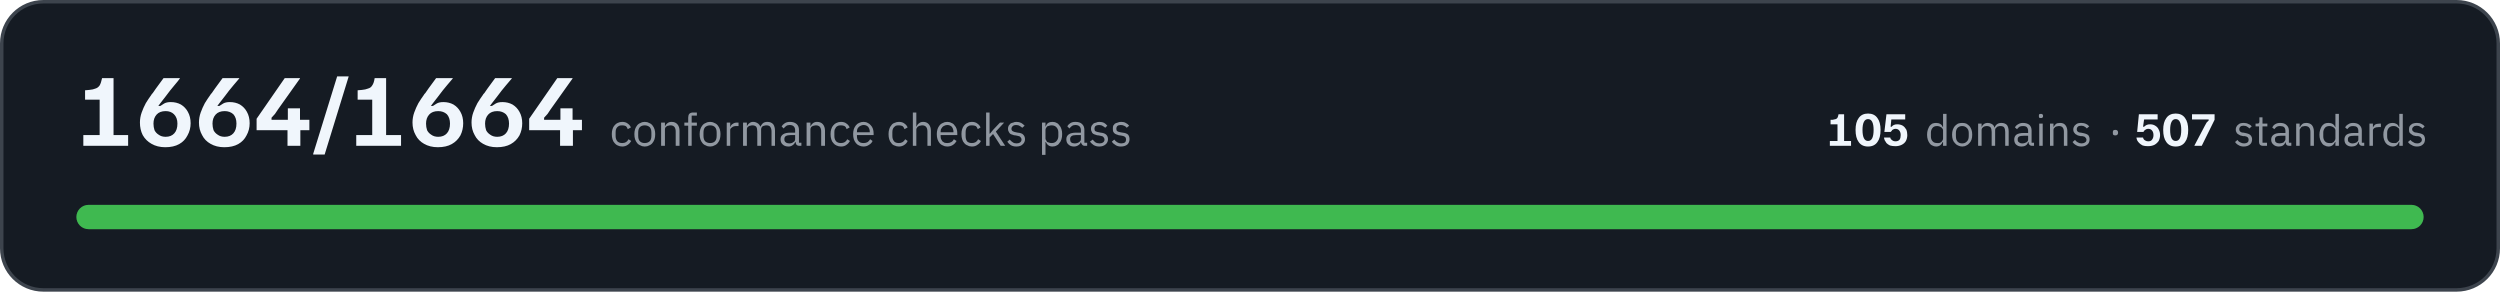
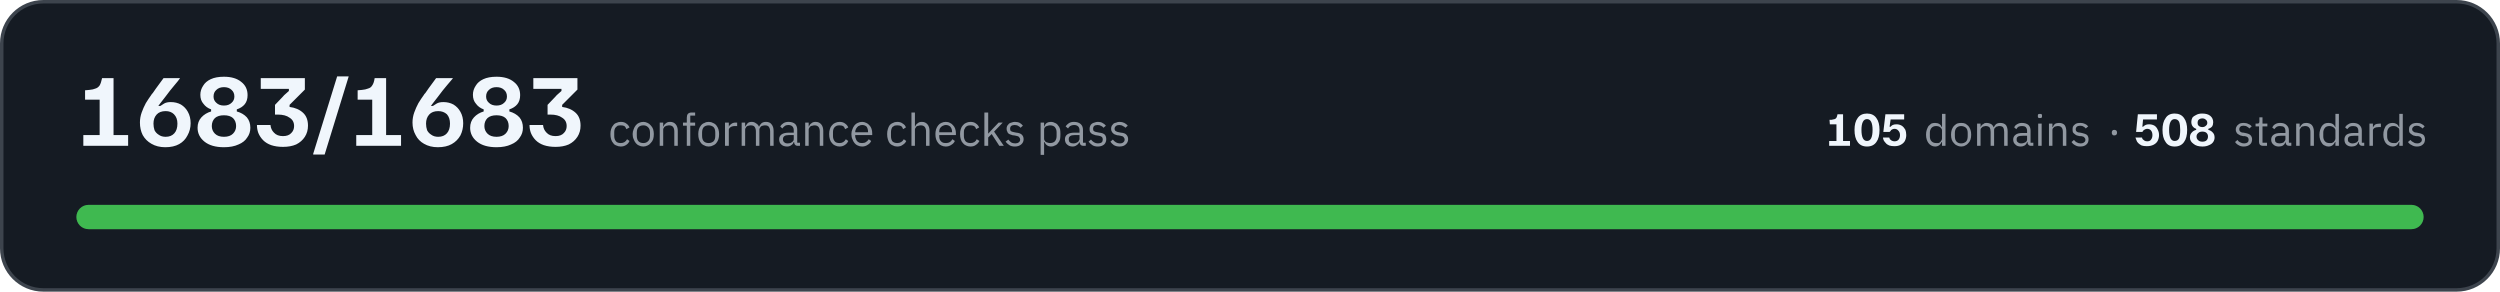
- <svg xmlns="http://www.w3.org/2000/svg" width="720" height="84" viewBox="0 0 7200 840" role="img" aria-label="All 1664 conformance checks pass, across 105 domains and 507 standards">
+ <svg xmlns="http://www.w3.org/2000/svg" width="720" height="84" viewBox="0 0 7200 840" role="img" aria-label="All 1683 conformance checks pass, across 105 domains and 508 standards">
  <rect x="5" y="5" width="7190" height="830" rx="120" fill="#151b23" stroke="#3d444d" stroke-width="10" />
-   <path fill="#f0f6fc" d="M240 420L240 389L287 389L287 287L245 287L245 260L257 259Q268 258 275 255Q282 253 287 246Q291 239 294 225L327 225L327 389L369 389L369 420L240 420ZM476 424Q453 424 436 414Q420 405 411 389Q403 373 403 353Q403 338 408 324Q413 310 420 297Q428 284 436 273Q436 272 440 268Q444 262 449 255Q454 248 460 240Q466 232 471 225L518 225L518 226Q514 232 502 246Q490 260 476 279Q467 290 462 297Q457 304 456 305L462 305Q466 302 473 298Q480 294 492 294Q508 294 521 301Q534 309 541 322Q549 336 549 355Q549 374 540 390Q532 406 516 415Q500 424 476 424ZM477 394Q493 394 502 384Q511 374 511 356Q511 339 501 329Q492 320 477 320Q460 320 451 330Q442 340 442 356Q442 366 445 375Q449 383 457 388Q465 394 477 394ZM646 424Q623 424 606 414Q590 405 582 389Q573 373 573 353Q573 338 578 324Q583 310 590 297Q598 284 606 273Q606 272 610 268Q614 262 619 255Q624 248 630 240Q636 232 641 225L689 225L689 226Q684 232 672 246Q660 260 646 279Q637 290 632 297Q627 304 626 305L632 305Q636 302 643 298Q650 294 662 294Q678 294 691 301Q704 309 711 322Q719 336 719 355Q719 374 710 390Q702 406 686 415Q670 424 646 424ZM647 394Q663 394 672 384Q681 374 681 356Q681 339 672 329Q662 320 647 320Q630 320 621 330Q612 340 612 356Q612 366 615 375Q619 383 627 388Q635 394 647 394ZM739 375L739 342L820 225L864 225L864 226L800 316Q796 322 792 328Q788 333 782 339L782 345L891 345L891 375L739 375ZM828 420L828 360L829 360L829 312L864 312L864 360L865 360L865 420L828 420ZM902 445L902 443L971 220L1004 220L1004 221L935 445L902 445ZM1026 420L1026 389L1072 389L1072 287L1030 287L1030 260L1042 259Q1053 258 1060 255Q1068 253 1072 246Q1077 239 1079 225L1112 225L1112 389L1155 389L1155 420L1026 420ZM1261 424Q1238 424 1221 414Q1205 405 1197 389Q1188 373 1188 353Q1188 338 1193 324Q1198 310 1205 297Q1213 284 1221 273Q1221 272 1225 268Q1229 262 1234 255Q1239 248 1245 240Q1251 232 1256 225L1304 225L1304 226Q1299 232 1287 246Q1275 260 1261 279Q1252 290 1247 297Q1242 304 1241 305L1247 305Q1251 302 1258 298Q1265 294 1277 294Q1293 294 1306 301Q1319 309 1326 322Q1334 336 1334 355Q1334 374 1326 390Q1317 406 1301 415Q1285 424 1261 424ZM1262 394Q1278 394 1287 384Q1296 374 1296 356Q1296 339 1287 329Q1277 320 1262 320Q1245 320 1236 330Q1227 340 1227 356Q1227 366 1230 375Q1234 383 1242 388Q1250 394 1262 394ZM1431 424Q1408 424 1391 414Q1375 405 1367 389Q1358 373 1358 353Q1358 338 1363 324Q1368 310 1375 297Q1383 284 1391 273Q1391 272 1395 268Q1399 262 1404 255Q1409 248 1415 240Q1421 232 1426 225L1474 225L1474 226Q1469 232 1457 246Q1445 260 1431 279Q1422 290 1417 297Q1412 304 1411 305L1417 305Q1421 302 1428 298Q1435 294 1447 294Q1463 294 1476 301Q1489 309 1496 322Q1504 336 1504 355Q1504 374 1496 390Q1487 406 1471 415Q1455 424 1431 424ZM1432 394Q1448 394 1457 384Q1466 374 1466 356Q1466 339 1457 329Q1447 320 1432 320Q1415 320 1406 330Q1397 340 1397 356Q1397 366 1400 375Q1404 383 1412 388Q1420 394 1432 394ZM1524 375L1524 342L1605 225L1649 225L1649 226L1585 316Q1581 322 1577 328Q1573 333 1567 339L1567 345L1676 345L1676 375L1524 375ZM1613 420L1613 360L1614 360L1614 312L1649 312L1649 360L1650 360L1650 420L1613 420Z" />
-   <path fill="#9198a1" d="M1792 422Q1785 422 1779 419Q1774 417 1770 412Q1766 408 1764 401Q1762 395 1762 386Q1762 378 1764 372Q1766 365 1770 361Q1774 356 1779 354Q1785 351 1792 351Q1802 351 1808 356Q1814 360 1817 367L1808 372Q1806 366 1802 363Q1798 361 1792 361Q1787 361 1784 362Q1780 364 1778 366Q1775 369 1774 373Q1773 376 1773 381L1773 392Q1773 401 1778 407Q1783 412 1792 412Q1805 412 1810 401L1818 406Q1814 413 1808 417Q1801 422 1792 422ZM1857 422Q1850 422 1845 419Q1839 417 1835 412Q1831 407 1829 401Q1827 395 1827 386Q1827 379 1829 372Q1831 366 1835 361Q1839 356 1845 354Q1850 351 1857 351Q1864 351 1869 354Q1875 356 1879 361Q1883 366 1885 372Q1887 379 1887 386Q1887 395 1885 401Q1883 407 1879 412Q1875 417 1869 419Q1864 422 1857 422ZM1857 412Q1865 412 1871 407Q1876 402 1876 391L1876 382Q1876 371 1871 366Q1865 361 1857 361Q1848 361 1843 366Q1838 371 1838 382L1838 391Q1838 402 1843 407Q1848 412 1857 412ZM1904 420L1904 353L1915 353L1915 364L1915 364Q1918 358 1922 355Q1927 351 1934 351Q1945 351 1951 358Q1957 365 1957 377L1957 420L1946 420L1946 379Q1946 361 1931 361Q1928 361 1925 362Q1922 362 1920 364Q1917 365 1916 368Q1915 370 1915 373L1915 420L1904 420ZM1982 362L1971 362L1971 353L1982 353L1982 339Q1982 332 1985 328Q1989 324 1996 324L2007 324L2007 333L1992 333L1992 353L2007 353L2007 362L1992 362L1992 420L1982 420L1982 362ZM2045 422Q2038 422 2033 419Q2027 417 2023 412Q2019 407 2017 401Q2015 395 2015 386Q2015 379 2017 372Q2019 366 2023 361Q2027 356 2033 354Q2038 351 2045 351Q2052 351 2057 354Q2063 356 2067 361Q2071 366 2073 372Q2075 379 2075 386Q2075 395 2073 401Q2071 407 2067 412Q2063 417 2057 419Q2052 422 2045 422ZM2045 412Q2054 412 2059 407Q2064 402 2064 391L2064 382Q2064 371 2059 366Q2054 361 2045 361Q2037 361 2031 366Q2026 371 2026 382L2026 391Q2026 402 2031 407Q2037 412 2045 412ZM2093 420L2093 353L2103 353L2103 365L2104 365Q2105 360 2110 357Q2115 353 2123 353L2127 353L2127 363L2121 363Q2112 363 2108 367Q2103 370 2103 374L2103 420L2093 420ZM2140 420L2140 353L2151 353L2151 364L2151 364Q2152 361 2154 359Q2155 357 2158 355Q2160 353 2163 352Q2165 351 2169 351Q2176 351 2182 355Q2187 358 2190 365L2190 365Q2192 360 2197 355Q2202 351 2210 351Q2221 351 2227 358Q2232 365 2232 377L2232 420L2222 420L2222 379Q2222 370 2218 365Q2215 361 2207 361Q2204 361 2201 362Q2199 362 2196 364Q2194 365 2193 368Q2192 370 2192 373L2192 420L2181 420L2181 379Q2181 370 2178 365Q2174 361 2167 361Q2164 361 2161 362Q2158 362 2156 364Q2153 365 2152 368Q2151 370 2151 373L2151 420L2140 420ZM2303 420Q2297 420 2294 417Q2292 414 2291 409L2290 409Q2288 415 2283 418Q2278 422 2271 422Q2260 422 2254 416Q2248 411 2248 401Q2248 392 2255 387Q2262 382 2277 382L2290 382L2290 375Q2290 368 2286 364Q2282 360 2274 360Q2268 360 2264 363Q2260 366 2257 370L2251 364Q2254 359 2260 355Q2266 351 2275 351Q2287 351 2294 357Q2301 363 2301 374L2301 411L2308 411L2308 420L2303 420ZM2273 413Q2277 413 2280 412Q2283 411 2285 409Q2288 408 2289 405Q2290 403 2290 400L2290 389L2277 389Q2268 389 2263 392Q2259 395 2259 400L2259 402Q2259 407 2263 410Q2267 413 2273 413ZM2323 420L2323 353L2334 353L2334 364L2334 364Q2337 358 2341 355Q2346 351 2353 351Q2364 351 2370 358Q2376 365 2376 377L2376 420L2365 420L2365 379Q2365 361 2350 361Q2347 361 2344 362Q2341 362 2339 364Q2336 365 2335 368Q2334 370 2334 373L2334 420L2323 420ZM2422 422Q2415 422 2409 419Q2404 417 2400 412Q2396 408 2394 401Q2392 395 2392 386Q2392 378 2394 372Q2396 365 2400 361Q2404 356 2409 354Q2415 351 2422 351Q2432 351 2438 356Q2444 360 2447 367L2438 372Q2437 366 2432 363Q2428 361 2422 361Q2417 361 2414 362Q2410 364 2408 366Q2406 369 2404 373Q2403 376 2403 381L2403 392Q2403 401 2408 407Q2413 412 2422 412Q2435 412 2440 401L2448 406Q2444 413 2438 417Q2432 422 2422 422ZM2487 422Q2480 422 2474 419Q2469 417 2465 412Q2461 407 2459 401Q2457 395 2457 386Q2457 379 2459 372Q2461 366 2465 361Q2469 356 2474 354Q2480 351 2487 351Q2494 351 2499 354Q2504 356 2508 361Q2512 365 2514 371Q2516 377 2516 384L2516 389L2468 389L2468 392Q2468 396 2469 400Q2470 404 2473 407Q2475 409 2479 411Q2483 412 2488 412Q2494 412 2499 409Q2503 406 2506 401L2513 406Q2510 413 2503 417Q2496 422 2487 422ZM2487 360Q2483 360 2479 362Q2476 363 2473 366Q2470 369 2469 372Q2468 376 2468 380L2468 381L2505 381L2505 380Q2505 371 2500 365Q2495 360 2487 360ZM2589 422Q2582 422 2576 419Q2570 417 2567 412Q2563 408 2561 401Q2559 395 2559 386Q2559 378 2561 372Q2563 365 2567 361Q2570 356 2576 354Q2582 351 2589 351Q2599 351 2605 356Q2611 360 2614 367L2605 372Q2603 366 2599 363Q2595 361 2589 361Q2584 361 2580 362Q2577 364 2575 366Q2572 369 2571 373Q2570 376 2570 381L2570 392Q2570 401 2575 407Q2579 412 2589 412Q2601 412 2607 401L2614 406Q2611 413 2605 417Q2598 422 2589 422ZM2629 324L2639 324L2639 364L2640 364Q2642 358 2647 355Q2651 351 2659 351Q2669 351 2675 358Q2681 365 2681 377L2681 420L2671 420L2671 379Q2671 361 2656 361Q2653 361 2650 362Q2647 362 2645 364Q2642 365 2641 368Q2639 370 2639 373L2639 420L2629 420L2629 324ZM2728 422Q2721 422 2716 419Q2710 417 2706 412Q2702 407 2700 401Q2698 395 2698 386Q2698 379 2700 372Q2702 366 2706 361Q2710 356 2716 354Q2721 351 2728 351Q2735 351 2740 354Q2746 356 2749 361Q2753 365 2755 371Q2757 377 2757 384L2757 389L2709 389L2709 392Q2709 396 2710 400Q2712 404 2714 407Q2717 409 2720 411Q2724 412 2729 412Q2735 412 2740 409Q2745 406 2747 401L2755 406Q2751 413 2745 417Q2738 422 2728 422ZM2728 360Q2724 360 2720 362Q2717 363 2714 366Q2712 369 2710 372Q2709 376 2709 380L2709 381L2746 381L2746 380Q2746 371 2741 365Q2736 360 2728 360ZM2799 422Q2792 422 2787 419Q2781 417 2777 412Q2773 408 2771 401Q2769 395 2769 386Q2769 378 2771 372Q2773 365 2777 361Q2781 356 2787 354Q2792 351 2799 351Q2809 351 2815 356Q2821 360 2824 367L2816 372Q2814 366 2810 363Q2806 361 2799 361Q2795 361 2791 362Q2788 364 2785 366Q2783 369 2782 373Q2781 376 2781 381L2781 392Q2781 401 2785 407Q2790 412 2799 412Q2812 412 2817 401L2825 406Q2822 413 2815 417Q2809 422 2799 422ZM2840 324L2850 324L2850 385L2851 385L2861 373L2880 353L2892 353L2868 379L2895 420L2882 420L2860 386L2850 396L2850 420L2840 420L2840 324ZM2927 422Q2918 422 2911 418Q2905 414 2901 408L2908 402Q2912 407 2917 410Q2921 413 2928 413Q2934 413 2938 410Q2942 407 2942 402Q2942 398 2939 395Q2937 392 2930 391L2925 390Q2920 390 2916 388Q2912 387 2909 385Q2907 383 2905 379Q2903 376 2903 371Q2903 366 2905 362Q2907 359 2910 356Q2913 354 2918 353Q2922 351 2927 351Q2935 351 2941 354Q2946 357 2951 362L2944 368Q2941 365 2937 363Q2933 360 2926 360Q2920 360 2917 363Q2913 366 2913 371Q2913 376 2917 378Q2920 380 2926 381L2931 382Q2943 383 2947 388Q2952 393 2952 401Q2952 410 2945 416Q2939 422 2927 422ZM3001 353L3011 353L3011 364L3012 364Q3014 357 3019 354Q3024 351 3031 351Q3038 351 3043 354Q3048 356 3051 361Q3055 365 3057 372Q3059 378 3059 386Q3059 395 3057 401Q3055 408 3051 412Q3048 417 3043 419Q3038 422 3031 422Q3018 422 3012 409L3011 409L3011 446L3001 446L3001 353ZM3029 412Q3037 412 3042 407Q3048 401 3048 392L3048 381Q3048 372 3042 366Q3037 361 3029 361Q3025 361 3022 362Q3019 363 3016 364Q3014 366 3013 368Q3011 371 3011 374L3011 399Q3011 402 3013 404Q3014 407 3016 409Q3019 410 3022 411Q3025 412 3029 412ZM3125 420Q3119 420 3117 417Q3114 414 3113 409L3113 409Q3111 415 3106 418Q3100 422 3093 422Q3083 422 3077 416Q3071 411 3071 401Q3071 392 3078 387Q3085 382 3100 382L3113 382L3113 375Q3113 368 3109 364Q3105 360 3097 360Q3091 360 3087 363Q3083 366 3080 370L3074 364Q3076 359 3082 355Q3088 351 3097 351Q3110 351 3116 357Q3123 363 3123 374L3123 411L3131 411L3131 420L3125 420ZM3095 413Q3099 413 3102 412Q3106 411 3108 409Q3110 408 3112 405Q3113 403 3113 400L3113 389L3099 389Q3090 389 3086 392Q3082 395 3082 400L3082 402Q3082 407 3085 410Q3089 413 3095 413ZM3166 422Q3157 422 3150 418Q3144 414 3139 408L3147 402Q3151 407 3155 410Q3160 413 3167 413Q3173 413 3177 410Q3181 407 3181 402Q3181 398 3178 395Q3176 392 3169 391L3164 390Q3159 390 3155 388Q3151 387 3148 385Q3145 383 3144 379Q3142 376 3142 371Q3142 366 3144 362Q3146 359 3149 356Q3152 354 3157 353Q3161 351 3166 351Q3174 351 3180 354Q3185 357 3189 362L3183 368Q3180 365 3176 363Q3172 360 3165 360Q3159 360 3155 363Q3152 366 3152 371Q3152 376 3155 378Q3159 380 3165 381L3170 382Q3181 383 3186 388Q3191 393 3191 401Q3191 410 3184 416Q3177 422 3166 422ZM3228 422Q3219 422 3213 418Q3206 414 3202 408L3209 402Q3213 407 3218 410Q3223 413 3229 413Q3236 413 3240 410Q3243 407 3243 402Q3243 398 3241 395Q3238 392 3232 391L3226 390Q3222 390 3218 388Q3214 387 3211 385Q3208 383 3206 379Q3205 376 3205 371Q3205 366 3206 362Q3208 359 3211 356Q3215 354 3219 353Q3223 351 3229 351Q3237 351 3242 354Q3248 357 3252 362L3245 368Q3243 365 3239 363Q3234 360 3228 360Q3221 360 3218 363Q3215 366 3215 371Q3215 376 3218 378Q3221 380 3227 381L3233 382Q3244 383 3249 388Q3253 393 3253 401Q3253 410 3247 416Q3240 422 3228 422Z" />
-   <path fill="#f0f6fc" d="M5270 420L5270 406L5292 406L5292 358L5272 358L5272 345L5278 345Q5283 344 5287 343Q5290 342 5292 339Q5294 335 5295 329L5311 329L5311 406L5331 406L5331 420L5270 420ZM5380 422Q5362 422 5353 409Q5344 397 5344 374Q5344 352 5353 340Q5362 327 5380 327Q5398 327 5407 340Q5416 352 5416 374Q5416 397 5407 409Q5398 422 5380 422ZM5380 406Q5388 406 5392 398Q5396 390 5396 374Q5396 359 5392 351Q5388 343 5380 343Q5372 343 5368 351Q5364 359 5364 374Q5364 390 5368 398Q5372 406 5380 406ZM5459 421Q5450 421 5443 419Q5437 416 5433 412Q5430 408 5428 404Q5426 399 5426 396L5444 396Q5444 398 5446 401Q5448 403 5451 405Q5454 407 5459 407Q5467 407 5471 402Q5474 397 5474 389Q5474 381 5470 376Q5466 371 5459 371Q5455 371 5452 373Q5449 374 5448 377Q5446 379 5445 380L5427 380L5433 329L5487 329L5487 344L5447 344L5445 365L5448 365Q5450 362 5454 360Q5458 358 5464 358Q5473 358 5480 362Q5486 366 5490 373Q5493 380 5493 389Q5493 398 5489 406Q5485 413 5477 417Q5469 421 5459 421Z" />
-   <path fill="#9198a1" d="M5596 409L5595 409Q5589 422 5576 422Q5570 422 5565 419Q5560 417 5557 412Q5554 408 5552 402Q5550 396 5550 388Q5550 380 5552 374Q5554 368 5557 363Q5560 359 5565 356Q5570 354 5576 354Q5583 354 5588 357Q5593 360 5595 366L5596 366L5596 328L5606 328L5606 420L5596 420L5596 409ZM5579 412Q5582 412 5585 412Q5588 411 5591 409Q5593 407 5594 405Q5596 402 5596 399L5596 375Q5596 373 5594 370Q5593 368 5591 367Q5588 365 5585 364Q5582 363 5579 363Q5570 363 5566 368Q5561 374 5561 382L5561 393Q5561 402 5566 407Q5570 412 5579 412ZM5651 422Q5645 422 5639 419Q5634 417 5630 412Q5626 408 5624 402Q5622 396 5622 388Q5622 380 5624 374Q5626 368 5630 363Q5634 359 5639 356Q5645 354 5651 354Q5658 354 5663 356Q5668 359 5672 363Q5676 368 5678 374Q5680 380 5680 388Q5680 396 5678 402Q5676 408 5672 412Q5668 417 5663 419Q5658 422 5651 422ZM5651 413Q5659 413 5664 408Q5670 403 5670 392L5670 383Q5670 373 5664 368Q5659 363 5651 363Q5643 363 5638 368Q5633 373 5633 383L5633 392Q5633 403 5638 408Q5643 413 5651 413ZM5697 420L5697 356L5707 356L5707 366L5707 366Q5708 363 5710 361Q5711 359 5713 358Q5715 356 5718 355Q5721 354 5725 354Q5731 354 5736 357Q5742 360 5744 367L5745 367Q5746 362 5751 358Q5756 354 5764 354Q5774 354 5780 360Q5785 367 5785 379L5785 420L5775 420L5775 380Q5775 372 5772 367Q5769 363 5761 363Q5758 363 5755 364Q5753 364 5751 366Q5749 368 5747 370Q5746 372 5746 375L5746 420L5736 420L5736 380Q5736 372 5733 367Q5729 363 5722 363Q5719 363 5716 364Q5714 364 5712 366Q5709 368 5708 370Q5707 372 5707 375L5707 420L5697 420ZM5853 420Q5847 420 5845 417Q5842 414 5842 409L5841 409Q5839 416 5834 419Q5829 422 5822 422Q5812 422 5806 416Q5801 411 5801 402Q5801 393 5807 388Q5814 383 5828 383L5841 383L5841 377Q5841 370 5837 366Q5834 363 5826 363Q5820 363 5816 365Q5812 368 5809 372L5803 367Q5806 361 5812 358Q5818 354 5826 354Q5838 354 5845 360Q5851 366 5851 376L5851 411L5858 411L5858 420L5853 420ZM5824 413Q5828 413 5831 412Q5834 411 5836 410Q5839 408 5840 406Q5841 404 5841 401L5841 391L5828 391Q5819 391 5815 393Q5811 396 5811 400L5811 403Q5811 408 5815 410Q5818 413 5824 413ZM5878 340Q5874 340 5873 339Q5872 337 5872 335L5872 333Q5872 331 5873 329Q5874 328 5878 328Q5881 328 5882 329Q5884 331 5884 333L5884 335Q5884 337 5882 339Q5881 340 5878 340ZM5873 356L5883 356L5883 420L5873 420L5873 356ZM5904 420L5904 356L5914 356L5914 366L5914 366Q5917 361 5921 357Q5925 354 5933 354Q5943 354 5948 360Q5954 367 5954 379L5954 420L5944 420L5944 380Q5944 363 5930 363Q5927 363 5924 364Q5921 364 5919 366Q5917 368 5915 370Q5914 372 5914 375L5914 420L5904 420ZM5994 422Q5985 422 5979 418Q5973 415 5969 409L5976 403Q5980 408 5984 410Q5989 413 5995 413Q6001 413 6005 410Q6009 408 6009 402Q6009 399 6006 396Q6004 393 5997 392L5992 392Q5988 391 5984 390Q5980 388 5977 386Q5975 384 5973 381Q5971 378 5971 373Q5971 368 5973 365Q5975 361 5978 359Q5981 356 5985 355Q5990 354 5994 354Q6002 354 6008 357Q6013 359 6017 364L6010 370Q6008 367 6004 365Q6000 362 5994 362Q5987 362 5984 365Q5981 368 5981 372Q5981 377 5984 379Q5987 382 5993 382L5998 383Q6009 385 6014 389Q6018 394 6018 401Q6018 411 6012 416Q6005 422 5994 422Z" />
-   <path fill="#9198a1" d="M6092 390Q6088 390 6086 388Q6085 386 6085 383L6085 381Q6085 378 6086 376Q6088 374 6092 374Q6096 374 6098 376Q6100 378 6100 381L6100 383Q6100 386 6098 388Q6096 390 6092 390Z" />
-   <path fill="#f0f6fc" d="M6186 421Q6177 421 6171 419Q6165 416 6161 412Q6157 408 6155 404Q6153 399 6153 396L6172 396Q6172 398 6174 401Q6175 403 6179 405Q6182 407 6187 407Q6195 407 6198 402Q6202 397 6202 389Q6202 381 6198 376Q6194 371 6187 371Q6182 371 6180 373Q6177 374 6175 377Q6174 379 6173 380L6155 380L6160 329L6214 329L6214 344L6175 344L6172 365L6175 365Q6178 362 6182 360Q6186 358 6192 358Q6201 358 6207 362Q6214 366 6217 373Q6221 380 6221 389Q6221 398 6217 406Q6212 413 6205 417Q6197 421 6186 421ZM6266 422Q6248 422 6239 409Q6230 397 6230 374Q6230 352 6239 340Q6248 327 6266 327Q6284 327 6293 340Q6302 352 6302 374Q6302 397 6293 409Q6284 422 6266 422ZM6266 406Q6274 406 6278 398Q6282 390 6282 374Q6282 359 6278 351Q6274 343 6266 343Q6258 343 6254 351Q6250 359 6250 374Q6250 390 6254 398Q6258 406 6266 406ZM6320 420L6320 419L6350 362Q6353 356 6355 353Q6358 350 6361 347L6361 344L6313 344L6313 329L6378 329L6378 345L6341 420L6320 420Z" />
+   <path fill="#f0f6fc" d="M240 420L240 389L287 389L287 287L245 287L245 260L257 259Q268 258 275 255Q282 253 287 246Q291 239 294 225L327 225L327 389L369 389L369 420L240 420ZM476 424Q453 424 436 414Q420 405 411 389Q403 373 403 353Q403 338 408 324Q413 310 420 297Q428 284 436 273Q436 272 440 268Q444 262 449 255Q454 248 460 240Q466 232 471 225L518 225L518 226Q514 232 502 246Q490 260 476 279Q467 290 462 297Q457 304 456 305L462 305Q466 302 473 298Q480 294 492 294Q508 294 521 301Q534 309 541 322Q549 336 549 355Q549 374 540 390Q532 406 516 415Q500 424 476 424ZM477 394Q493 394 502 384Q511 374 511 356Q511 339 501 329Q492 320 477 320Q460 320 451 330Q442 340 442 356Q442 366 445 375Q449 383 457 388Q465 394 477 394ZM645 424Q609 424 589 408Q569 392 569 368Q569 350 580 338Q591 326 608 321L608 315Q594 310 586 299Q577 289 577 273Q577 259 585 247Q592 235 607 228Q622 221 645 221Q677 221 695 236Q713 250 713 274Q713 290 705 300Q697 310 682 315L682 321Q700 326 711 338Q721 350 721 368Q721 384 712 396Q704 409 687 416Q670 424 645 424ZM645 394Q662 394 671 385Q680 376 680 363Q680 349 671 340Q662 332 645 332Q628 332 619 340Q610 349 610 363Q610 376 619 385Q628 394 645 394ZM645 304Q659 304 667 296Q675 289 675 278Q675 266 667 259Q659 251 645 251Q631 251 623 259Q615 266 615 278Q615 289 623 296Q631 304 645 304ZM815 423Q796 423 781 418Q767 413 758 404Q749 395 744 383Q740 372 740 360L779 360Q780 373 789 382Q798 392 815 392Q831 392 839 383Q847 375 847 363Q847 347 834 339Q822 330 800 330L792 330L792 302L814 279Q818 274 823 270Q827 266 832 262L832 256L751 256L751 225L878 225L878 258L834 302L834 308Q858 311 873 325Q887 338 887 362Q887 380 878 394Q869 408 853 416Q837 423 815 423ZM902 445L902 443L971 220L1004 220L1004 221L935 445L902 445ZM1026 420L1026 389L1072 389L1072 287L1030 287L1030 260L1042 259Q1053 258 1060 255Q1068 253 1072 246Q1077 239 1079 225L1112 225L1112 389L1155 389L1155 420L1026 420ZM1261 424Q1238 424 1221 414Q1205 405 1197 389Q1188 373 1188 353Q1188 338 1193 324Q1198 310 1205 297Q1213 284 1221 273Q1221 272 1225 268Q1229 262 1234 255Q1239 248 1245 240Q1251 232 1256 225L1304 225L1304 226Q1299 232 1287 246Q1275 260 1261 279Q1252 290 1247 297Q1242 304 1241 305L1247 305Q1251 302 1258 298Q1265 294 1277 294Q1293 294 1306 301Q1319 309 1326 322Q1334 336 1334 355Q1334 374 1326 390Q1317 406 1301 415Q1285 424 1261 424ZM1262 394Q1278 394 1287 384Q1296 374 1296 356Q1296 339 1287 329Q1277 320 1262 320Q1245 320 1236 330Q1227 340 1227 356Q1227 366 1230 375Q1234 383 1242 388Q1250 394 1262 394ZM1430 424Q1394 424 1374 408Q1354 392 1354 368Q1354 350 1365 338Q1376 326 1393 321L1393 315Q1379 310 1371 299Q1362 289 1362 273Q1362 259 1370 247Q1377 235 1392 228Q1407 221 1430 221Q1462 221 1480 236Q1498 250 1498 274Q1498 290 1490 300Q1482 310 1467 315L1467 321Q1485 326 1496 338Q1506 350 1506 368Q1506 384 1497 396Q1489 409 1472 416Q1455 424 1430 424ZM1430 394Q1447 394 1456 385Q1465 376 1465 363Q1465 349 1456 340Q1447 332 1430 332Q1413 332 1404 340Q1395 349 1395 363Q1395 376 1404 385Q1413 394 1430 394ZM1430 304Q1444 304 1452 296Q1460 289 1460 278Q1460 266 1452 259Q1444 251 1430 251Q1416 251 1408 259Q1400 266 1400 278Q1400 289 1408 296Q1416 304 1430 304ZM1600 423Q1581 423 1566 418Q1552 413 1543 404Q1534 395 1529 383Q1525 372 1525 360L1564 360Q1565 373 1574 382Q1583 392 1600 392Q1616 392 1624 383Q1632 375 1632 363Q1632 347 1619 339Q1607 330 1585 330L1577 330L1577 302L1599 279Q1603 274 1608 270Q1612 266 1617 262L1617 256L1536 256L1536 225L1663 225L1663 258L1619 302L1619 308Q1643 311 1658 325Q1672 338 1672 362Q1672 380 1663 394Q1654 408 1638 416Q1622 423 1600 423Z" />
+   <path fill="#9198a1" d="M1788 422Q1781 422 1775 419Q1769 417 1766 412Q1762 408 1760 401Q1758 395 1758 386Q1758 378 1760 372Q1762 365 1766 361Q1769 356 1775 354Q1781 351 1788 351Q1798 351 1804 356Q1810 360 1813 367L1804 372Q1802 366 1798 363Q1794 361 1788 361Q1783 361 1779 362Q1776 364 1774 366Q1771 369 1770 373Q1769 376 1769 381L1769 392Q1769 401 1774 407Q1778 412 1788 412Q1800 412 1806 401L1813 406Q1810 413 1804 417Q1797 422 1788 422ZM1853 422Q1846 422 1840 419Q1835 417 1831 412Q1827 407 1825 401Q1822 395 1822 386Q1822 379 1825 372Q1827 366 1831 361Q1835 356 1840 354Q1846 351 1853 351Q1859 351 1865 354Q1870 356 1874 361Q1879 366 1881 372Q1883 379 1883 386Q1883 395 1881 401Q1879 407 1874 412Q1870 417 1865 419Q1859 422 1853 422ZM1853 412Q1861 412 1866 407Q1872 402 1872 391L1872 382Q1872 371 1866 366Q1861 361 1853 361Q1844 361 1839 366Q1834 371 1834 382L1834 391Q1834 402 1839 407Q1844 412 1853 412ZM1900 420L1900 353L1910 353L1910 364L1911 364Q1913 358 1918 355Q1922 351 1930 351Q1940 351 1946 358Q1952 365 1952 377L1952 420L1942 420L1942 379Q1942 361 1927 361Q1924 361 1921 362Q1918 362 1916 364Q1913 365 1912 368Q1910 370 1910 373L1910 420L1900 420ZM1978 362L1967 362L1967 353L1978 353L1978 339Q1978 332 1981 328Q1985 324 1992 324L2002 324L2002 333L1988 333L1988 353L2002 353L2002 362L1988 362L1988 420L1978 420L1978 362ZM2041 422Q2034 422 2029 419Q2023 417 2019 412Q2015 407 2013 401Q2011 395 2011 386Q2011 379 2013 372Q2015 366 2019 361Q2023 356 2029 354Q2034 351 2041 351Q2048 351 2053 354Q2059 356 2063 361Q2067 366 2069 372Q2071 379 2071 386Q2071 395 2069 401Q2067 407 2063 412Q2059 417 2053 419Q2048 422 2041 422ZM2041 412Q2049 412 2055 407Q2060 402 2060 391L2060 382Q2060 371 2055 366Q2049 361 2041 361Q2032 361 2027 366Q2022 371 2022 382L2022 391Q2022 402 2027 407Q2032 412 2041 412ZM2088 420L2088 353L2099 353L2099 365L2099 365Q2101 360 2106 357Q2111 353 2119 353L2123 353L2123 363L2117 363Q2108 363 2103 367Q2099 370 2099 374L2099 420L2088 420ZM2136 420L2136 353L2146 353L2146 364L2147 364Q2148 361 2150 359Q2151 357 2153 355Q2155 353 2158 352Q2161 351 2165 351Q2172 351 2177 355Q2183 358 2186 365L2186 365Q2188 360 2193 355Q2198 351 2206 351Q2217 351 2222 358Q2228 365 2228 377L2228 420L2218 420L2218 379Q2218 370 2214 365Q2211 361 2203 361Q2200 361 2197 362Q2194 362 2192 364Q2190 365 2189 368Q2187 370 2187 373L2187 420L2177 420L2177 379Q2177 370 2173 365Q2170 361 2162 361Q2159 361 2156 362Q2154 362 2151 364Q2149 365 2148 368Q2146 370 2146 373L2146 420L2136 420ZM2298 420Q2292 420 2290 417Q2287 414 2287 409L2286 409Q2284 415 2279 418Q2274 422 2267 422Q2256 422 2250 416Q2244 411 2244 401Q2244 392 2251 387Q2258 382 2273 382L2286 382L2286 375Q2286 368 2282 364Q2278 360 2270 360Q2264 360 2260 363Q2256 366 2253 370L2247 364Q2250 359 2256 355Q2262 351 2271 351Q2283 351 2290 357Q2296 363 2296 374L2296 411L2304 411L2304 420L2298 420ZM2268 413Q2272 413 2276 412Q2279 411 2281 409Q2283 408 2285 405Q2286 403 2286 400L2286 389L2272 389Q2263 389 2259 392Q2255 395 2255 400L2255 402Q2255 407 2259 410Q2262 413 2268 413ZM2319 420L2319 353L2329 353L2329 364L2330 364Q2332 358 2337 355Q2341 351 2349 351Q2359 351 2365 358Q2371 365 2371 377L2371 420L2361 420L2361 379Q2361 361 2346 361Q2343 361 2340 362Q2337 362 2334 364Q2332 365 2331 368Q2329 370 2329 373L2329 420L2319 420ZM2418 422Q2411 422 2405 419Q2400 417 2396 412Q2392 408 2390 401Q2388 395 2388 386Q2388 378 2390 372Q2392 365 2396 361Q2400 356 2405 354Q2411 351 2418 351Q2428 351 2434 356Q2440 360 2443 367L2434 372Q2432 366 2428 363Q2424 361 2418 361Q2413 361 2410 362Q2406 364 2404 366Q2401 369 2400 373Q2399 376 2399 381L2399 392Q2399 401 2404 407Q2408 412 2418 412Q2430 412 2436 401L2443 406Q2440 413 2434 417Q2427 422 2418 422ZM2483 422Q2476 422 2470 419Q2465 417 2461 412Q2457 407 2455 401Q2452 395 2452 386Q2452 379 2455 372Q2457 366 2461 361Q2465 356 2470 354Q2476 351 2483 351Q2489 351 2495 354Q2500 356 2504 361Q2508 365 2510 371Q2512 377 2512 384L2512 389L2463 389L2463 392Q2463 396 2465 400Q2466 404 2469 407Q2471 409 2475 411Q2479 412 2483 412Q2490 412 2494 409Q2499 406 2502 401L2509 406Q2506 413 2499 417Q2492 422 2483 422ZM2483 360Q2478 360 2475 362Q2471 363 2469 366Q2466 369 2465 372Q2463 376 2463 380L2463 381L2500 381L2500 380Q2500 371 2496 365Q2491 360 2483 360ZM2584 422Q2577 422 2572 419Q2566 417 2562 412Q2559 408 2557 401Q2555 395 2555 386Q2555 378 2557 372Q2559 365 2562 361Q2566 356 2572 354Q2577 351 2584 351Q2594 351 2600 356Q2607 360 2609 367L2601 372Q2599 366 2595 363Q2591 361 2584 361Q2580 361 2576 362Q2573 364 2570 366Q2568 369 2567 373Q2566 376 2566 381L2566 392Q2566 401 2570 407Q2575 412 2584 412Q2597 412 2603 401L2610 406Q2607 413 2600 417Q2594 422 2584 422ZM2625 324L2635 324L2635 364L2636 364Q2638 358 2643 355Q2647 351 2655 351Q2665 351 2671 358Q2677 365 2677 377L2677 420L2667 420L2667 379Q2667 361 2652 361Q2648 361 2646 362Q2643 362 2640 364Q2638 365 2637 368Q2635 370 2635 373L2635 420L2625 420L2625 324ZM2724 422Q2717 422 2711 419Q2706 417 2702 412Q2698 407 2696 401Q2694 395 2694 386Q2694 379 2696 372Q2698 366 2702 361Q2706 356 2711 354Q2717 351 2724 351Q2731 351 2736 354Q2741 356 2745 361Q2749 365 2751 371Q2753 377 2753 384L2753 389L2705 389L2705 392Q2705 396 2706 400Q2707 404 2710 407Q2712 409 2716 411Q2720 412 2725 412Q2731 412 2736 409Q2740 406 2743 401L2750 406Q2747 413 2740 417Q2733 422 2724 422ZM2724 360Q2720 360 2716 362Q2713 363 2710 366Q2707 369 2706 372Q2705 376 2705 380L2705 381L2742 381L2742 380Q2742 371 2737 365Q2732 360 2724 360ZM2795 422Q2788 422 2782 419Q2777 417 2773 412Q2769 408 2767 401Q2765 395 2765 386Q2765 378 2767 372Q2769 365 2773 361Q2777 356 2782 354Q2788 351 2795 351Q2805 351 2811 356Q2817 360 2820 367L2811 372Q2810 366 2805 363Q2801 361 2795 361Q2790 361 2787 362Q2783 364 2781 366Q2779 369 2777 373Q2776 376 2776 381L2776 392Q2776 401 2781 407Q2786 412 2795 412Q2808 412 2813 401L2821 406Q2817 413 2811 417Q2805 422 2795 422ZM2835 324L2846 324L2846 385L2846 385L2857 373L2876 353L2888 353L2863 379L2891 420L2878 420L2856 386L2846 396L2846 420L2835 420L2835 324ZM2923 422Q2913 422 2907 418Q2901 414 2896 408L2904 402Q2908 407 2912 410Q2917 413 2924 413Q2930 413 2934 410Q2938 407 2938 402Q2938 398 2935 395Q2933 392 2926 391L2921 390Q2916 390 2912 388Q2908 387 2905 385Q2902 383 2901 379Q2899 376 2899 371Q2899 366 2901 362Q2903 359 2906 356Q2909 354 2913 353Q2918 351 2923 351Q2931 351 2937 354Q2942 357 2946 362L2939 368Q2937 365 2933 363Q2929 360 2922 360Q2916 360 2912 363Q2909 366 2909 371Q2909 376 2912 378Q2916 380 2922 381L2927 382Q2938 383 2943 388Q2948 393 2948 401Q2948 410 2941 416Q2934 422 2923 422ZM2997 353L3007 353L3007 364L3008 364Q3010 357 3015 354Q3020 351 3027 351Q3033 351 3038 354Q3044 356 3047 361Q3051 365 3053 372Q3054 378 3054 386Q3054 395 3053 401Q3051 408 3047 412Q3044 417 3038 419Q3033 422 3027 422Q3014 422 3008 409L3007 409L3007 446L2997 446L2997 353ZM3024 412Q3033 412 3038 407Q3043 401 3043 392L3043 381Q3043 372 3038 366Q3033 361 3024 361Q3021 361 3018 362Q3014 363 3012 364Q3010 366 3008 368Q3007 371 3007 374L3007 399Q3007 402 3008 404Q3010 407 3012 409Q3014 410 3018 411Q3021 412 3024 412ZM3121 420Q3115 420 3112 417Q3110 414 3109 409L3109 409Q3106 415 3101 418Q3096 422 3089 422Q3079 422 3073 416Q3067 411 3067 401Q3067 392 3074 387Q3081 382 3095 382L3109 382L3109 375Q3109 368 3105 364Q3101 360 3093 360Q3087 360 3082 363Q3078 366 3076 370L3069 364Q3072 359 3078 355Q3084 351 3093 351Q3105 351 3112 357Q3119 363 3119 374L3119 411L3127 411L3127 420L3121 420ZM3091 413Q3095 413 3098 412Q3101 411 3104 409Q3106 408 3107 405Q3109 403 3109 400L3109 389L3095 389Q3086 389 3082 392Q3078 395 3078 400L3078 402Q3078 407 3081 410Q3085 413 3091 413ZM3162 422Q3152 422 3146 418Q3140 414 3135 408L3142 402Q3146 407 3151 410Q3156 413 3162 413Q3169 413 3173 410Q3176 407 3176 402Q3176 398 3174 395Q3171 392 3165 391L3159 390Q3155 390 3151 388Q3147 387 3144 385Q3141 383 3139 379Q3138 376 3138 371Q3138 366 3140 362Q3141 359 3145 356Q3148 354 3152 353Q3157 351 3162 351Q3170 351 3175 354Q3181 357 3185 362L3178 368Q3176 365 3172 363Q3167 360 3161 360Q3154 360 3151 363Q3148 366 3148 371Q3148 376 3151 378Q3154 380 3161 381L3166 382Q3177 383 3182 388Q3186 393 3186 401Q3186 410 3180 416Q3173 422 3162 422ZM3224 422Q3215 422 3208 418Q3202 414 3198 408L3205 402Q3209 407 3214 410Q3219 413 3225 413Q3232 413 3235 410Q3239 407 3239 402Q3239 398 3236 395Q3234 392 3227 391L3222 390Q3217 390 3213 388Q3209 387 3207 385Q3204 383 3202 379Q3200 376 3200 371Q3200 366 3202 362Q3204 359 3207 356Q3210 354 3215 353Q3219 351 3224 351Q3232 351 3238 354Q3244 357 3248 362L3241 368Q3239 365 3234 363Q3230 360 3223 360Q3217 360 3214 363Q3210 366 3210 371Q3210 376 3214 378Q3217 380 3223 381L3228 382Q3240 383 3244 388Q3249 393 3249 401Q3249 410 3242 416Q3236 422 3224 422Z" />
+   <path fill="#f0f6fc" d="M5268 420L5268 406L5289 406L5289 358L5270 358L5269 345L5275 345Q5280 344 5284 343Q5287 342 5289 339Q5291 335 5292 329L5308 329L5308 406L5328 406L5328 420L5268 420ZM5377 422Q5359 422 5350 409Q5341 397 5341 374Q5341 352 5350 340Q5359 327 5377 327Q5395 327 5404 340Q5413 352 5413 374Q5413 397 5404 409Q5395 422 5377 422ZM5377 406Q5385 406 5389 398Q5393 390 5393 374Q5393 359 5389 351Q5385 343 5377 343Q5369 343 5365 351Q5361 359 5361 374Q5361 390 5365 398Q5369 406 5377 406ZM5456 421Q5447 421 5441 419Q5434 416 5431 412Q5427 408 5425 404Q5423 399 5423 396L5441 396Q5442 398 5443 401Q5445 403 5448 405Q5452 407 5456 407Q5464 407 5468 402Q5472 397 5472 389Q5472 381 5467 376Q5463 371 5456 371Q5452 371 5449 373Q5446 374 5445 377Q5443 379 5442 380L5424 380L5430 329L5484 329L5484 344L5445 344L5442 365L5445 365Q5447 362 5451 360Q5455 358 5462 358Q5470 358 5477 362Q5483 366 5487 373Q5490 380 5490 389Q5490 398 5486 406Q5482 413 5474 417Q5467 421 5456 421Z" />
+   <path fill="#9198a1" d="M5593 409L5592 409Q5586 422 5573 422Q5567 422 5562 419Q5558 417 5554 412Q5551 408 5549 402Q5547 396 5547 388Q5547 380 5549 374Q5551 368 5554 363Q5558 359 5562 356Q5567 354 5573 354Q5580 354 5585 357Q5590 360 5592 366L5593 366L5593 328L5603 328L5603 420L5593 420L5593 409ZM5576 412Q5579 412 5583 412Q5586 411 5588 409Q5590 407 5591 405Q5593 402 5593 399L5593 375Q5593 373 5591 370Q5590 368 5588 367Q5586 365 5583 364Q5579 363 5576 363Q5568 363 5563 368Q5558 374 5558 382L5558 393Q5558 402 5563 407Q5568 412 5576 412ZM5648 422Q5642 422 5636 419Q5631 417 5627 412Q5623 408 5621 402Q5619 396 5619 388Q5619 380 5621 374Q5623 368 5627 363Q5631 359 5636 356Q5642 354 5648 354Q5655 354 5660 356Q5665 359 5669 363Q5673 368 5675 374Q5677 380 5677 388Q5677 396 5675 402Q5673 408 5669 412Q5665 417 5660 419Q5655 422 5648 422ZM5648 413Q5656 413 5662 408Q5667 403 5667 392L5667 383Q5667 373 5662 368Q5656 363 5648 363Q5640 363 5635 368Q5630 373 5630 383L5630 392Q5630 403 5635 408Q5640 413 5648 413ZM5694 420L5694 356L5704 356L5704 366L5704 366Q5706 363 5707 361Q5708 359 5711 358Q5713 356 5715 355Q5718 354 5722 354Q5728 354 5734 357Q5739 360 5742 367L5742 367Q5744 362 5748 358Q5753 354 5761 354Q5771 354 5777 360Q5782 367 5782 379L5782 420L5772 420L5772 380Q5772 372 5769 367Q5766 363 5758 363Q5755 363 5753 364Q5750 364 5748 366Q5746 368 5744 370Q5743 372 5743 375L5743 420L5733 420L5733 380Q5733 372 5730 367Q5726 363 5719 363Q5716 363 5714 364Q5711 364 5709 366Q5707 368 5705 370Q5704 372 5704 375L5704 420L5694 420ZM5850 420Q5844 420 5842 417Q5839 414 5839 409L5838 409Q5836 416 5831 419Q5826 422 5820 422Q5809 422 5804 416Q5798 411 5798 402Q5798 393 5805 388Q5811 383 5825 383L5838 383L5838 377Q5838 370 5834 366Q5831 363 5823 363Q5817 363 5813 365Q5809 368 5807 372L5801 367Q5803 361 5809 358Q5815 354 5823 354Q5835 354 5842 360Q5848 366 5848 376L5848 411L5856 411L5856 420L5850 420ZM5821 413Q5825 413 5828 412Q5831 411 5833 410Q5836 408 5837 406Q5838 404 5838 401L5838 391L5825 391Q5816 391 5812 393Q5808 396 5808 400L5808 403Q5808 408 5812 410Q5815 413 5821 413ZM5875 340Q5872 340 5870 339Q5869 337 5869 335L5869 333Q5869 331 5870 329Q5872 328 5875 328Q5878 328 5880 329Q5881 331 5881 333L5881 335Q5881 337 5880 339Q5878 340 5875 340ZM5870 356L5880 356L5880 420L5870 420L5870 356ZM5901 420L5901 356L5911 356L5911 366L5912 366Q5914 361 5918 357Q5923 354 5930 354Q5940 354 5946 360Q5951 367 5951 379L5951 420L5941 420L5941 380Q5941 363 5927 363Q5924 363 5921 364Q5918 364 5916 366Q5914 368 5912 370Q5911 372 5911 375L5911 420L5901 420ZM5991 422Q5982 422 5976 418Q5970 415 5966 409L5973 403Q5977 408 5981 410Q5986 413 5992 413Q5999 413 6002 410Q6006 408 6006 402Q6006 399 6003 396Q6001 393 5994 392L5989 392Q5985 391 5981 390Q5977 388 5975 386Q5972 384 5970 381Q5969 378 5969 373Q5969 368 5970 365Q5972 361 5975 359Q5978 356 5982 355Q5987 354 5992 354Q5999 354 6005 357Q6010 359 6014 364L6007 370Q6005 367 6001 365Q5997 362 5991 362Q5985 362 5981 365Q5978 368 5978 372Q5978 377 5981 379Q5985 382 5991 382L5996 383Q6006 385 6011 389Q6015 394 6015 401Q6015 411 6009 416Q6003 422 5991 422Z" />
+   <path fill="#9198a1" d="M6089 390Q6085 390 6084 388Q6082 386 6082 383L6082 381Q6082 378 6084 376Q6085 374 6089 374Q6093 374 6095 376Q6097 378 6097 381L6097 383Q6097 386 6095 388Q6093 390 6089 390Z" />
+   <path fill="#f0f6fc" d="M6183 421Q6174 421 6168 419Q6162 416 6158 412Q6154 408 6153 404Q6151 399 6150 396L6169 396Q6169 398 6171 401Q6173 403 6176 405Q6179 407 6184 407Q6192 407 6195 402Q6199 397 6199 389Q6199 381 6195 376Q6191 371 6184 371Q6180 371 6177 373Q6174 374 6172 377Q6171 379 6170 380L6152 380L6157 329L6212 329L6212 344L6172 344L6170 365L6172 365Q6175 362 6179 360Q6183 358 6189 358Q6198 358 6205 362Q6211 366 6214 373Q6218 380 6218 389Q6218 398 6214 406Q6210 413 6202 417Q6194 421 6183 421ZM6263 422Q6245 422 6237 409Q6228 397 6228 374Q6228 352 6237 340Q6245 327 6263 327Q6281 327 6290 340Q6299 352 6299 374Q6299 397 6290 409Q6281 422 6263 422ZM6263 406Q6272 406 6276 398Q6279 390 6279 374Q6279 359 6276 351Q6272 343 6263 343Q6255 343 6251 351Q6247 359 6247 374Q6247 390 6251 398Q6255 406 6263 406ZM6343 422Q6326 422 6317 414Q6307 407 6307 396Q6307 387 6312 382Q6317 376 6325 374L6325 371Q6319 369 6315 364Q6311 359 6311 351Q6311 345 6314 339Q6318 334 6325 331Q6332 327 6342 327Q6358 327 6366 334Q6374 341 6374 352Q6374 359 6371 364Q6367 369 6360 371L6360 374Q6368 376 6373 382Q6378 387 6378 396Q6378 403 6374 409Q6370 415 6362 418Q6354 422 6343 422ZM6343 408Q6351 408 6355 404Q6359 400 6359 393Q6359 387 6355 383Q6351 379 6343 379Q6335 379 6331 383Q6326 387 6326 393Q6326 400 6331 404Q6335 408 6343 408ZM6343 366Q6349 366 6353 362Q6357 359 6357 354Q6357 348 6353 345Q6349 341 6343 341Q6336 341 6332 345Q6329 348 6329 354Q6329 359 6332 362Q6336 366 6343 366Z" />
  <path fill="#9198a1" d="M6462 422Q6453 422 6447 418Q6441 415 6437 409L6444 403Q6447 408 6452 410Q6457 413 6463 413Q6469 413 6473 410Q6476 408 6476 402Q6476 399 6474 396Q6471 393 6465 392L6460 392Q6455 391 6452 390Q6448 388 6445 386Q6442 384 6441 381Q6439 378 6439 373Q6439 368 6441 365Q6443 361 6446 359Q6449 356 6453 355Q6457 354 6462 354Q6470 354 6475 357Q6481 359 6485 364L6478 370Q6476 367 6472 365Q6468 362 6461 362Q6455 362 6452 365Q6449 368 6449 372Q6449 377 6452 379Q6455 382 6461 382L6466 383Q6477 385 6481 389Q6486 394 6486 401Q6486 411 6480 416Q6473 422 6462 422ZM6517 420Q6512 420 6509 417Q6506 414 6506 409L6506 364L6496 364L6496 356L6502 356Q6505 356 6506 354Q6507 353 6507 350L6507 338L6516 338L6516 356L6530 356L6530 364L6516 364L6516 411L6529 411L6529 420L6517 420ZM6593 420Q6588 420 6585 417Q6583 414 6582 409L6582 409Q6580 416 6575 419Q6570 422 6563 422Q6553 422 6547 416Q6541 411 6541 402Q6541 393 6548 388Q6555 383 6569 383L6582 383L6582 377Q6582 370 6578 366Q6574 363 6566 363Q6561 363 6557 365Q6553 368 6550 372L6544 367Q6547 361 6552 358Q6558 354 6567 354Q6579 354 6585 360Q6592 366 6592 376L6592 411L6599 411L6599 420L6593 420ZM6565 413Q6568 413 6572 412Q6575 411 6577 410Q6579 408 6580 406Q6582 404 6582 401L6582 391L6568 391Q6560 391 6556 393Q6552 396 6552 400L6552 403Q6552 408 6555 410Q6559 413 6565 413ZM6613 420L6613 356L6623 356L6623 366L6624 366Q6626 361 6631 357Q6635 354 6642 354Q6652 354 6658 360Q6664 367 6664 379L6664 420L6654 420L6654 380Q6654 363 6639 363Q6636 363 6633 364Q6630 364 6628 366Q6626 368 6625 370Q6623 372 6623 375L6623 420L6613 420ZM6726 409L6725 409Q6719 422 6706 422Q6700 422 6695 419Q6690 417 6687 412Q6684 408 6682 402Q6680 396 6680 388Q6680 380 6682 374Q6684 368 6687 363Q6690 359 6695 356Q6700 354 6706 354Q6713 354 6718 357Q6723 360 6725 366L6726 366L6726 328L6736 328L6736 420L6726 420L6726 409ZM6709 412Q6712 412 6715 412Q6718 411 6721 409Q6723 407 6724 405Q6726 402 6726 399L6726 375Q6726 373 6724 370Q6723 368 6721 367Q6718 365 6715 364Q6712 363 6709 363Q6700 363 6696 368Q6691 374 6691 382L6691 393Q6691 402 6696 407Q6700 412 6709 412ZM6804 420Q6798 420 6796 417Q6793 414 6793 409L6792 409Q6790 416 6785 419Q6780 422 6773 422Q6763 422 6757 416Q6752 411 6752 402Q6752 393 6758 388Q6765 383 6779 383L6792 383L6792 377Q6792 370 6788 366Q6784 363 6777 363Q6771 363 6767 365Q6763 368 6760 372L6754 367Q6757 361 6763 358Q6768 354 6777 354Q6789 354 6795 360Q6802 366 6802 376L6802 411L6809 411L6809 420L6804 420ZM6775 413Q6779 413 6782 412Q6785 411 6787 410Q6789 408 6791 406Q6792 404 6792 401L6792 391L6779 391Q6770 391 6766 393Q6762 396 6762 400L6762 403Q6762 408 6766 410Q6769 413 6775 413ZM6824 420L6824 356L6834 356L6834 367L6834 367Q6836 363 6840 359Q6845 356 6853 356L6857 356L6857 366L6851 366Q6843 366 6838 369Q6834 372 6834 376L6834 420L6824 420ZM6910 409L6909 409Q6904 422 6891 422Q6885 422 6880 419Q6875 417 6871 412Q6868 408 6866 402Q6864 396 6864 388Q6864 380 6866 374Q6868 368 6871 363Q6875 359 6880 356Q6885 354 6891 354Q6897 354 6902 357Q6907 360 6909 366L6910 366L6910 328L6920 328L6920 420L6910 420L6910 409ZM6893 412Q6897 412 6900 412Q6903 411 6905 409Q6907 407 6909 405Q6910 402 6910 399L6910 375Q6910 373 6909 370Q6907 368 6905 367Q6903 365 6900 364Q6897 363 6893 363Q6885 363 6880 368Q6875 374 6875 382L6875 393Q6875 402 6880 407Q6885 412 6893 412ZM6961 422Q6952 422 6946 418Q6939 415 6935 409L6942 403Q6946 408 6951 410Q6955 413 6961 413Q6968 413 6971 410Q6975 408 6975 402Q6975 399 6972 396Q6970 393 6964 392L6958 392Q6954 391 6950 390Q6947 388 6944 386Q6941 384 6939 381Q6938 378 6938 373Q6938 368 6939 365Q6941 361 6944 359Q6947 356 6952 355Q6956 354 6961 354Q6969 354 6974 357Q6979 359 6983 364L6977 370Q6974 367 6970 365Q6966 362 6960 362Q6954 362 6951 365Q6947 368 6947 372Q6947 377 6951 379Q6954 382 6960 382L6965 383Q6976 385 6980 389Q6984 394 6984 401Q6984 411 6978 416Q6972 422 6961 422Z" />
  <clipPath id="bar">
    <rect x="220" y="590" width="6760" height="70" rx="35" />
  </clipPath>
  <g clip-path="url(#bar)">
    <rect x="220" y="590" width="6760" height="70" fill="#262c36" />
    <rect x="220" y="590" width="6760" height="70" fill="#3fb950" />
  </g>
</svg>
